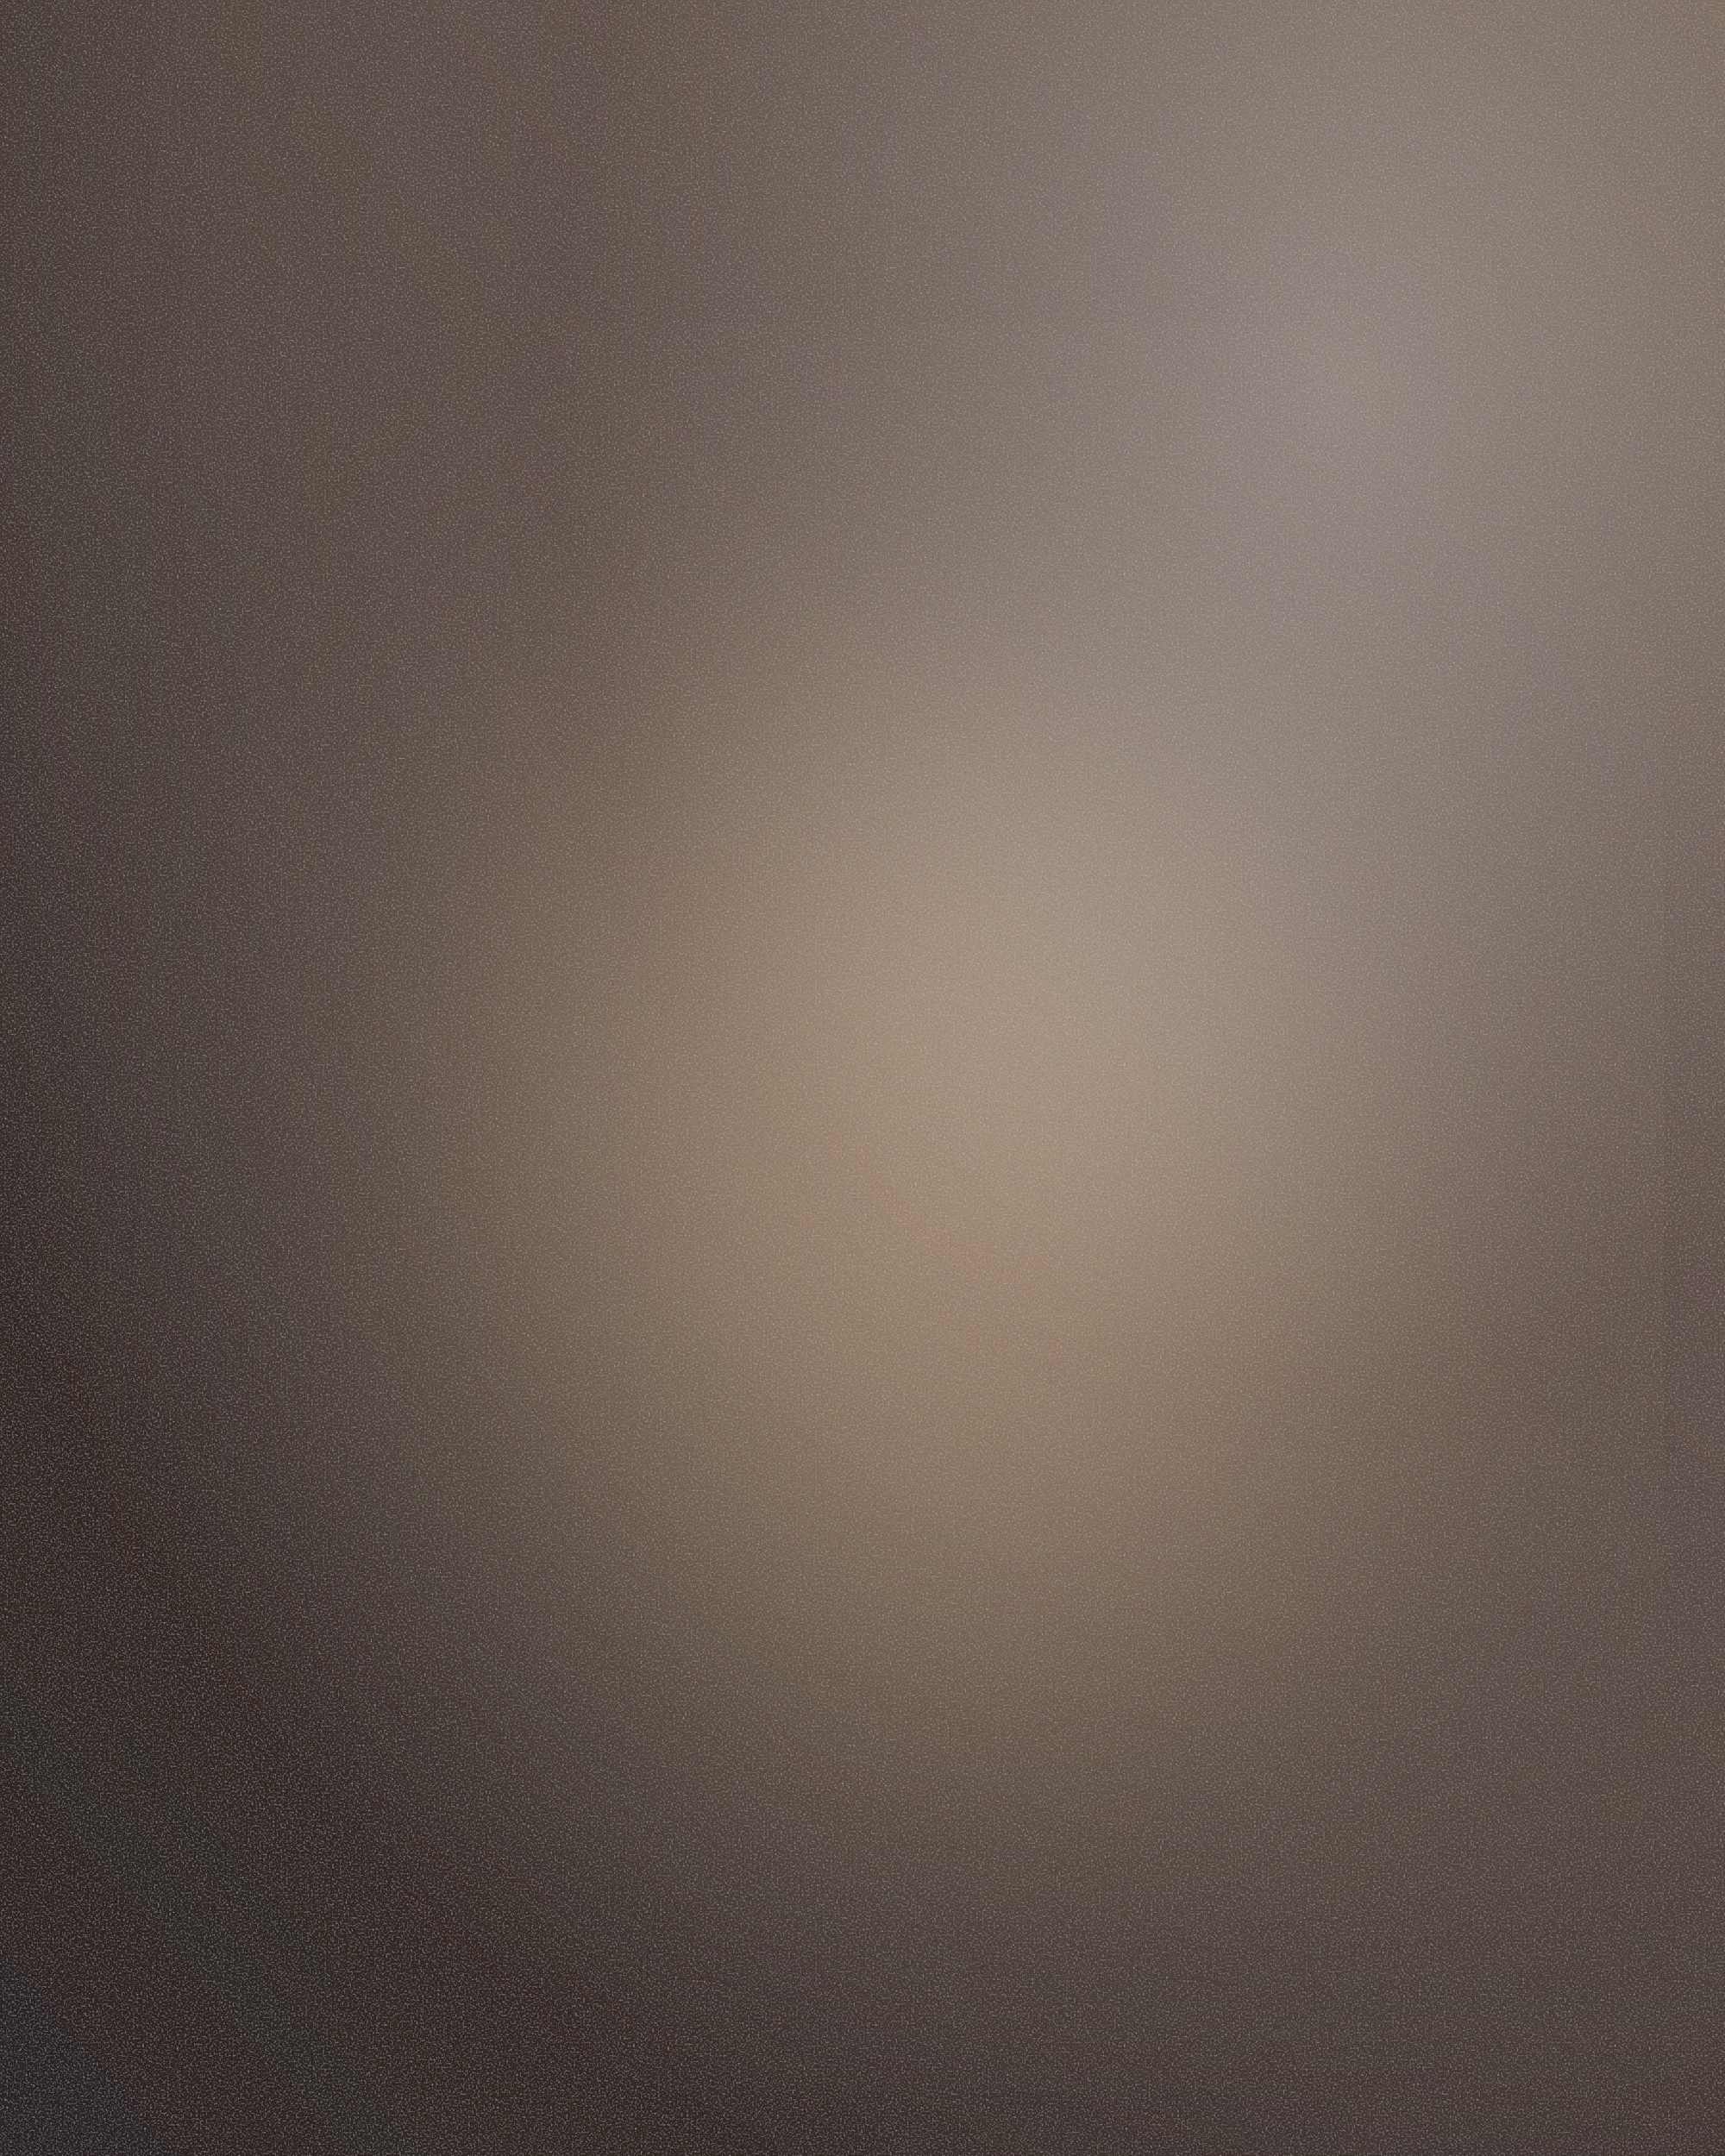
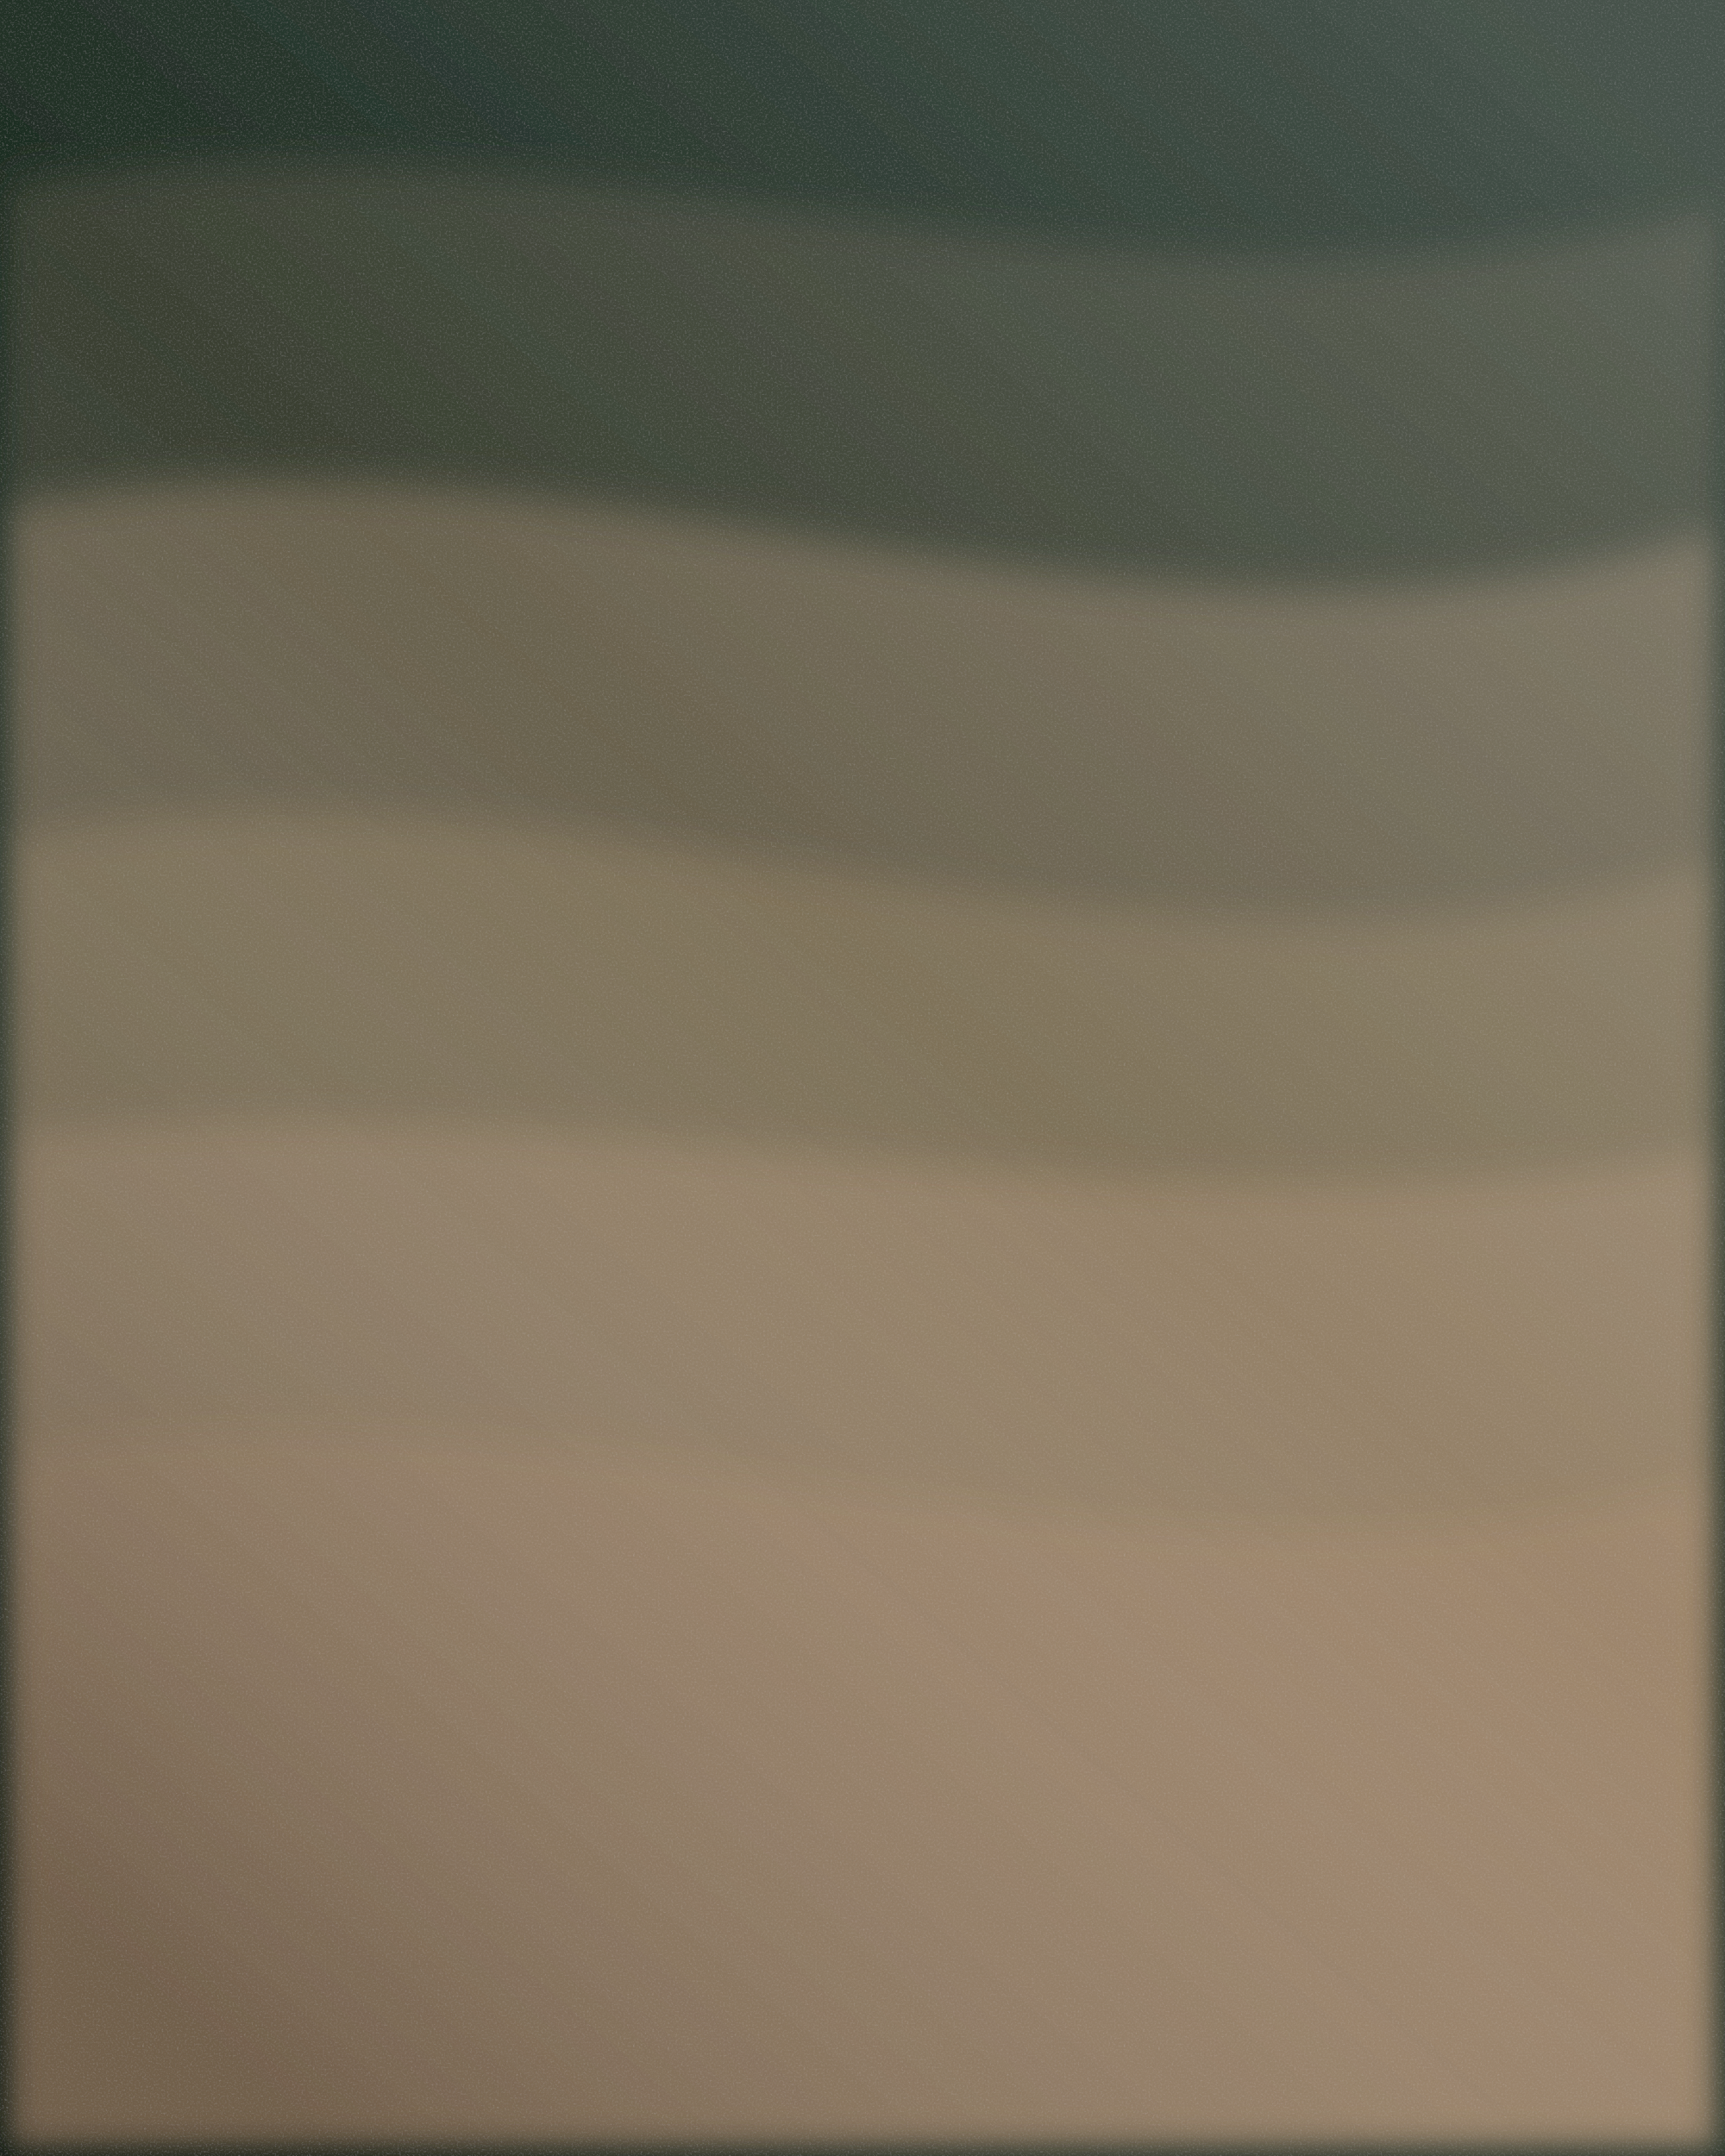
<svg xmlns="http://www.w3.org/2000/svg" width="1000" height="1250" viewBox="0 0 1000 1250" role="img">
  <defs>
-     <radialGradient id="light" cx="78%" cy="18%" r="88%">
-       <stop offset="0%" stop-color="#FFFFFF" stop-opacity="0.34" />
-       <stop offset="52%" stop-color="#FFFFFF" stop-opacity="0.07" />
-       <stop offset="100%" stop-color="#000000" stop-opacity="0.18" />
-     </radialGradient>
-     <linearGradient id="fall" x1="1" y1="0" x2="0.1" y2="1">
-       <stop offset="0%" stop-color="#A88B6E" stop-opacity="0.92" />
-       <stop offset="100%" stop-color="#A88B6E" stop-opacity="0.34" />
+     <linearGradient id="sheen" x1="0.88" y1="0" x2="0.2" y2="1">
+       <stop offset="0%" stop-color="#FFFFFF" stop-opacity="0.22" />
+       <stop offset="48%" stop-color="#FFFFFF" stop-opacity="0.04" />
+       <stop offset="100%" stop-color="#000000" stop-opacity="0.26" />
    </linearGradient>
-     <filter id="soft" x="-30%" y="-30%" width="160%" height="160%">
-       <feGaussianBlur stdDeviation="130.0" />
+     <filter id="soften" x="-10%" y="-10%" width="120%" height="120%">
+       <feGaussianBlur stdDeviation="12.00" />
    </filter>
    <filter id="grain" x="0" y="0" width="100%" height="100%">
      <feTurbulence type="fractalNoise" baseFrequency="0.9" numOctaves="3" seed="47" result="n" />
      <feColorMatrix type="saturate" values="0" in="n" result="g" />
      <feComponentTransfer in="g" result="gt">
-         <feFuncA type="linear" slope="0.5" />
+         <feFuncA type="linear" slope="0.18" />
      </feComponentTransfer>
      <feBlend in="SourceGraphic" in2="gt" mode="overlay" />
    </filter>
  </defs>
  <g filter="url(#grain)">
-     <rect width="1000" height="1250" fill="#1C1418" />
-     <rect width="1000" height="1250" fill="url(#fall)" opacity="0.55" />
-     <g filter="url(#soft)">
-       <ellipse cx="540" cy="700" rx="250" ry="320" fill="#A88B6E" opacity="0.85" />
-       <ellipse cx="645" cy="553" rx="125" ry="109" fill="#FFFFFF" opacity="0.26" />
-       <ellipse cx="385" cy="860" rx="175" ry="128" fill="#000000" opacity="0.2" />
+     <rect width="1000" height="1250" fill="#132318" />
+     <g filter="url(#soften)">
+       <path d="M -100.0 134.6 C 300.0 -1.3 700.0 270.6 1100.0 80.3 L 1100.0 1375.0 L -100.0 1375.0 Z" fill="#A88B6E" opacity="0.20" />
+       <path d="M -100.0 324.2 C 300.0 169.6 700.0 478.9 1100.0 262.4 L 1100.0 1375.0 L -100.0 1375.0 Z" fill="#A88B6E" opacity="0.43" />
+       <path d="M -100.0 516.4 C 300.0 362.7 700.0 670.1 1100.0 454.9 L 1100.0 1375.0 L -100.0 1375.0 Z" fill="#A88B6E" opacity="0.33" />
+       <path d="M -100.0 676.4 C 300.0 587.7 700.0 765.1 1100.0 640.9 L 1100.0 1375.0 L -100.0 1375.0 Z" fill="#A88B6E" opacity="0.48" />
+       <path d="M -100.0 871.6 C 300.0 726.8 700.0 1016.5 1100.0 813.7 L 1100.0 1375.0 L -100.0 1375.0 Z" fill="#A88B6E" opacity="0.42" />
    </g>
-     <rect width="1000" height="1250" fill="url(#light)" />
+     <rect width="1000" height="1250" fill="url(#sheen)" />
  </g>
</svg>
